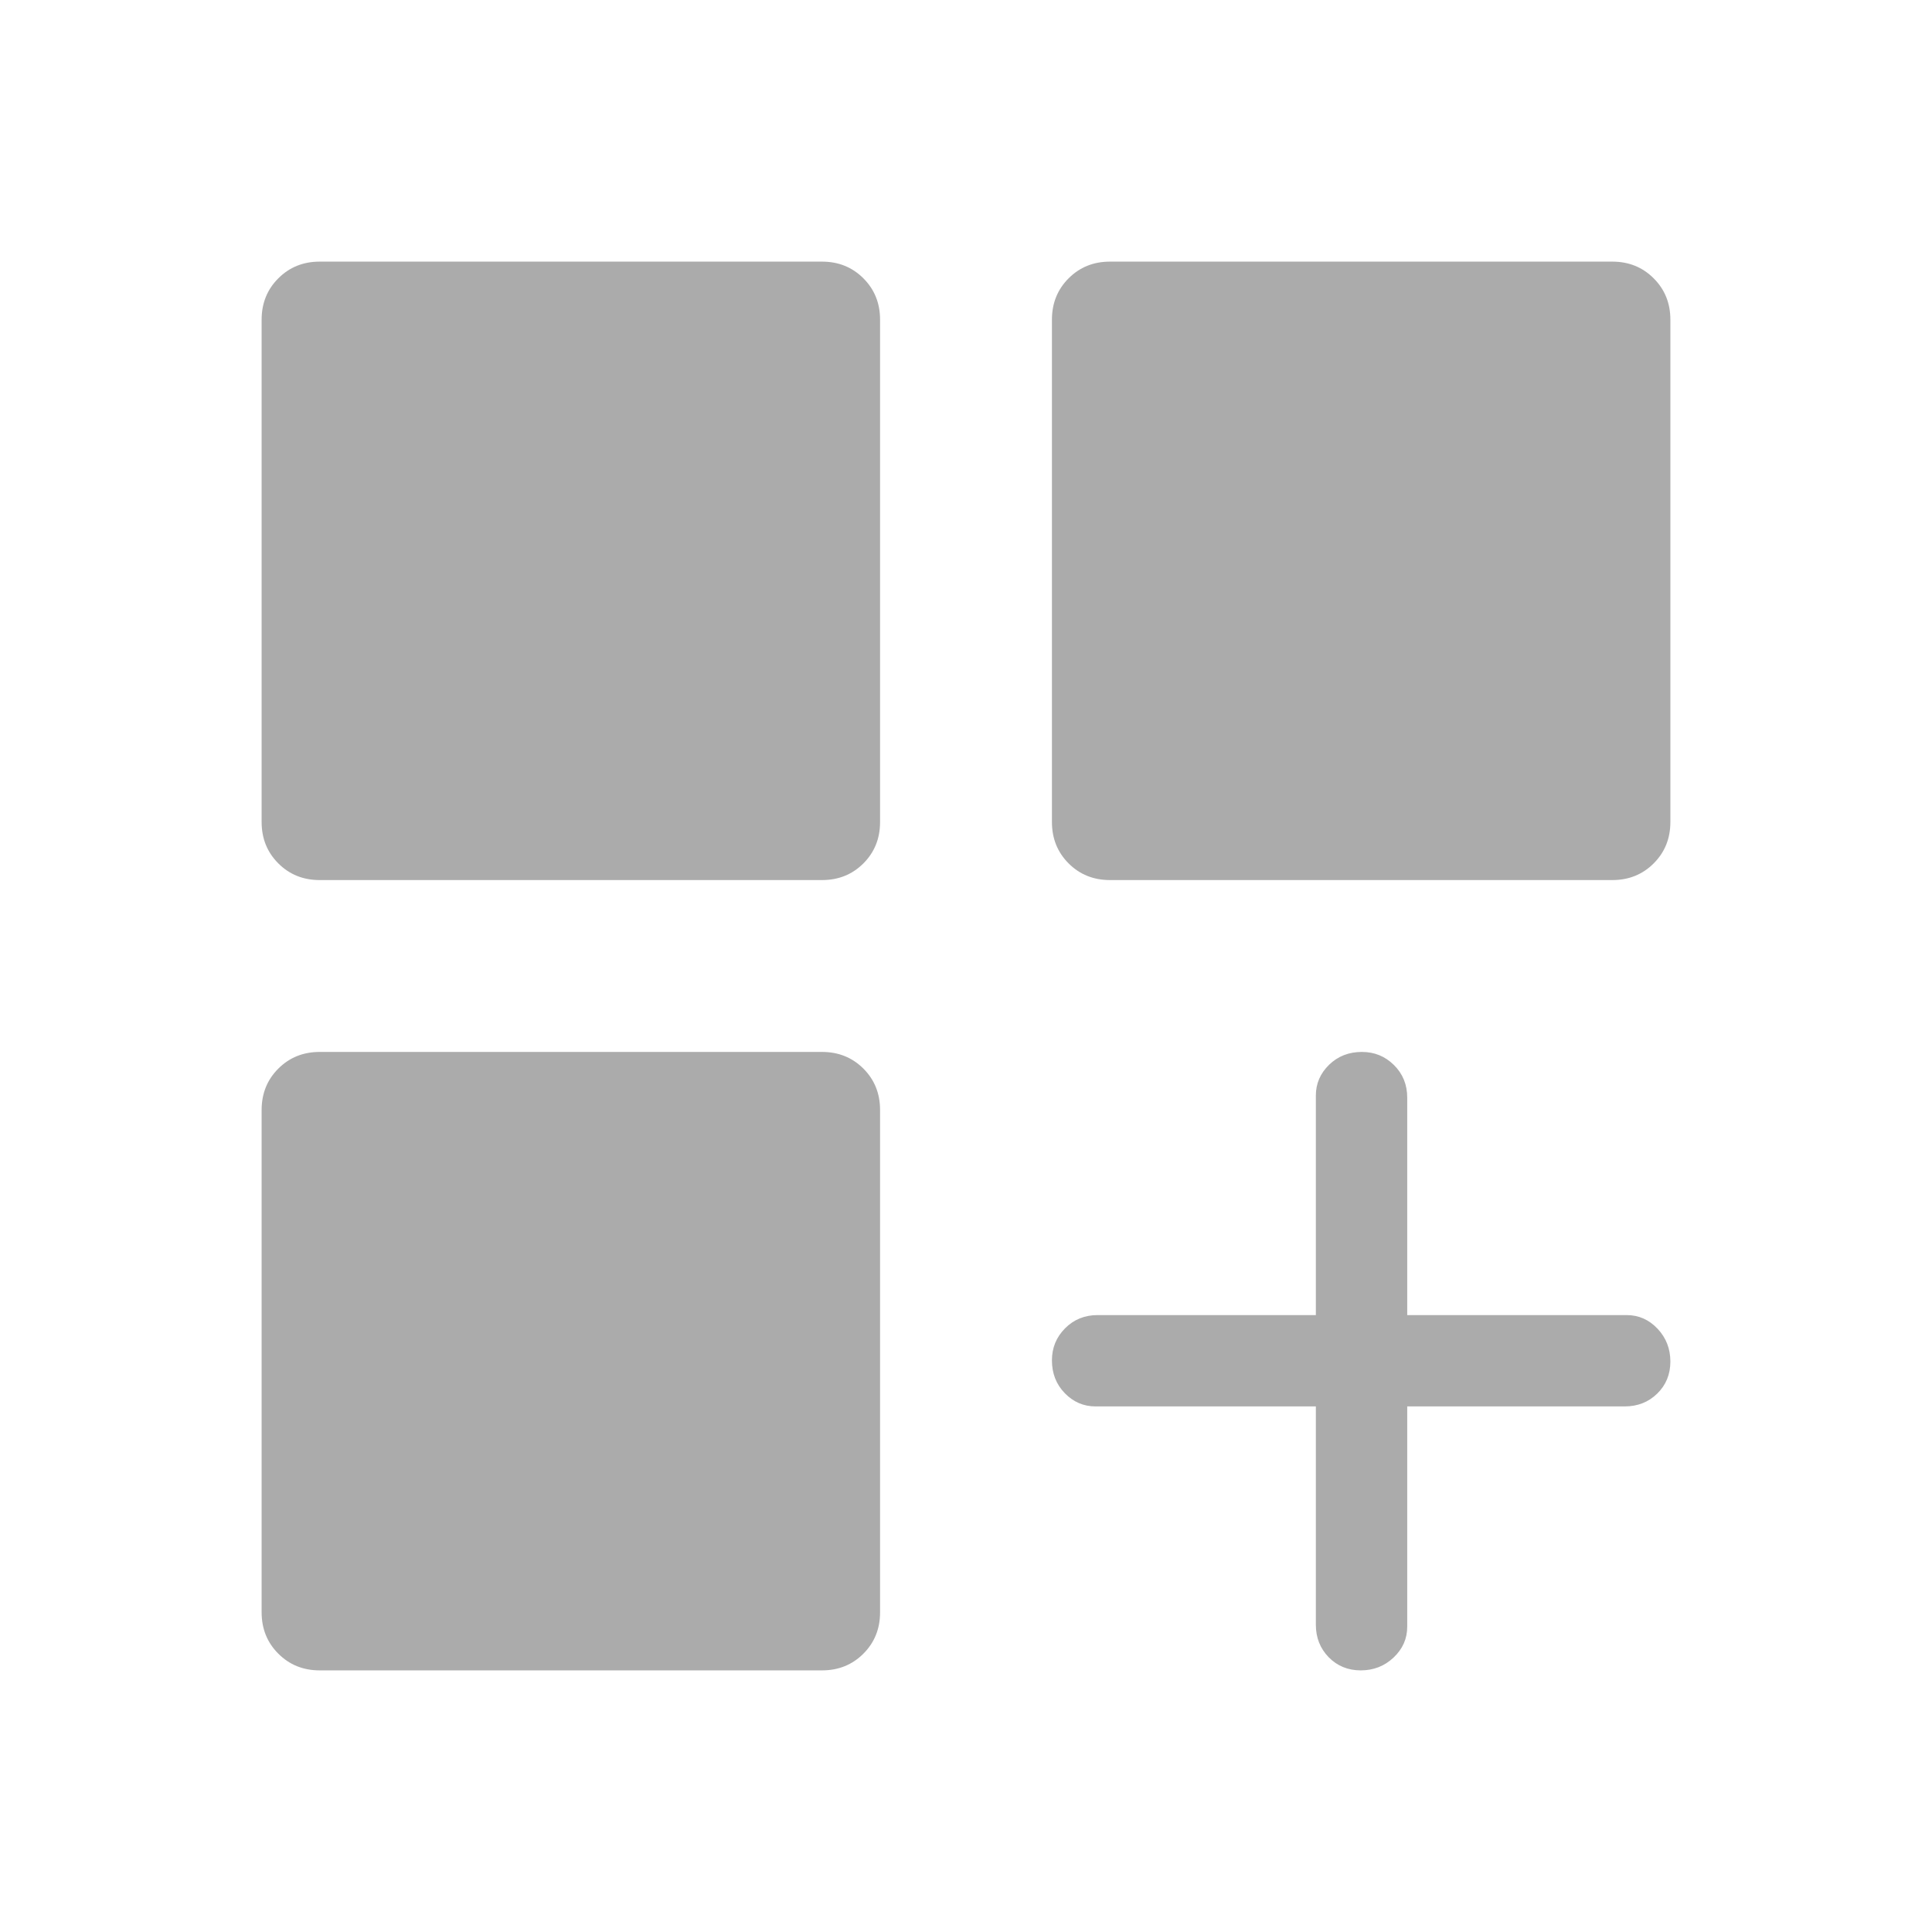
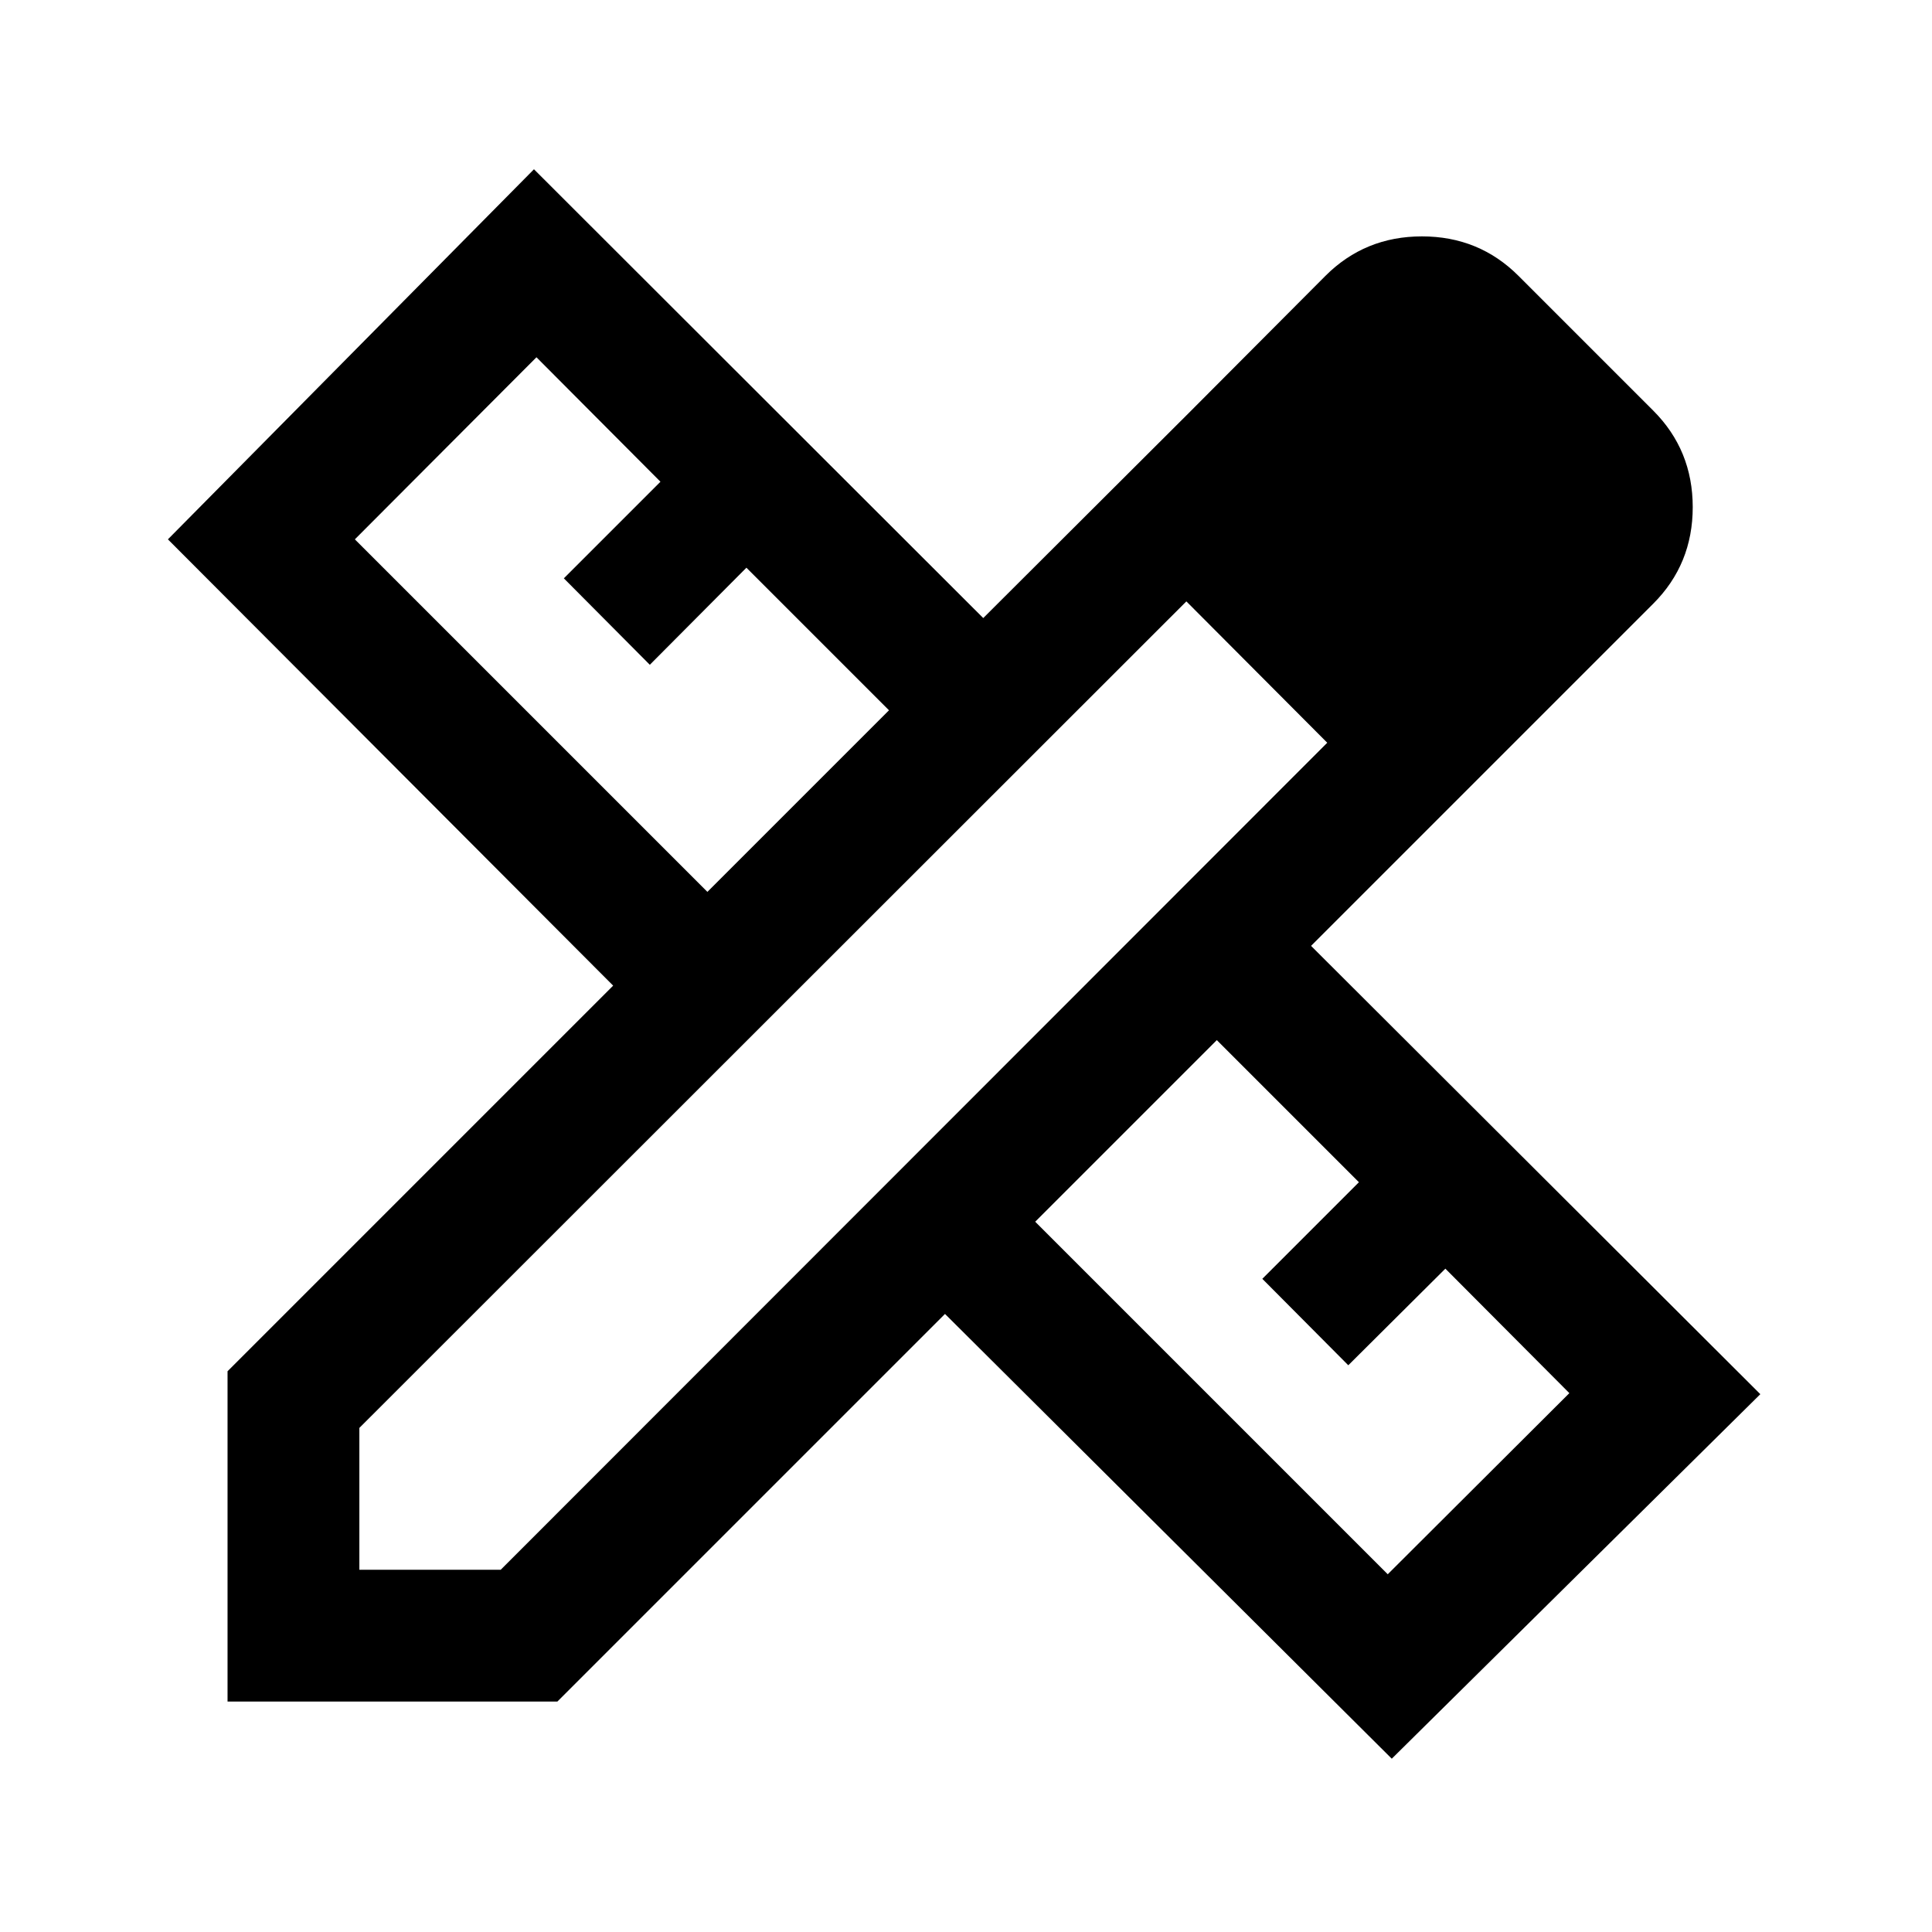
- <svg xmlns="http://www.w3.org/2000/svg" width="48" height="48" viewBox="0 0 48 48" class="item-nav-menu" fill="none">
-   <mask id="mask0_118_1814" style="mask-type:alpha" maskUnits="userSpaceOnUse" x="0" y="0" width="48" height="48">
-     <rect width="48" height="48" fill="#D9D9D9" />
-   </mask>
-   <g mask="url(#mask0_118_1814)">
-     <path d="M7.942 21.865C7.534 21.865 7.191 21.727 6.915 21.451C6.638 21.174 6.5 20.832 6.5 20.423V7.942C6.5 7.534 6.638 7.191 6.915 6.915C7.191 6.638 7.534 6.5 7.942 6.5H20.423C20.832 6.5 21.174 6.638 21.451 6.915C21.727 7.191 21.865 7.534 21.865 7.942V20.423C21.865 20.832 21.727 21.174 21.451 21.451C21.174 21.727 20.832 21.865 20.423 21.865H7.942ZM27.577 21.865C27.168 21.865 26.826 21.727 26.549 21.451C26.273 21.174 26.135 20.832 26.135 20.423V7.942C26.135 7.534 26.273 7.191 26.549 6.915C26.826 6.638 27.168 6.5 27.577 6.5H40.058C40.466 6.5 40.809 6.638 41.085 6.915C41.362 7.191 41.5 7.534 41.5 7.942V20.423C41.5 20.832 41.362 21.174 41.085 21.451C40.809 21.727 40.466 21.865 40.058 21.865H27.577ZM7.942 41.5C7.534 41.5 7.191 41.362 6.915 41.085C6.638 40.809 6.5 40.466 6.5 40.058V27.577C6.5 27.168 6.638 26.826 6.915 26.549C7.191 26.273 7.534 26.135 7.942 26.135H20.423C20.832 26.135 21.174 26.273 21.451 26.549C21.727 26.826 21.865 27.168 21.865 27.577V40.058C21.865 40.466 21.727 40.809 21.451 41.085C21.174 41.362 20.832 41.5 20.423 41.5H7.942ZM33.808 41.5C33.49 41.5 33.224 41.391 33.011 41.174C32.799 40.956 32.692 40.687 32.692 40.365V34.942H27.219C26.922 34.942 26.667 34.833 26.454 34.613C26.241 34.394 26.135 34.122 26.135 33.798C26.135 33.487 26.243 33.221 26.461 33.002C26.678 32.783 26.948 32.673 27.269 32.673H32.692V27.219C32.692 26.922 32.802 26.667 33.021 26.454C33.24 26.241 33.512 26.135 33.836 26.135C34.148 26.135 34.413 26.243 34.633 26.461C34.852 26.678 34.962 26.948 34.962 27.269V32.673H40.415C40.713 32.673 40.968 32.786 41.181 33.011C41.394 33.237 41.5 33.509 41.5 33.827C41.5 34.145 41.391 34.41 41.174 34.623C40.956 34.836 40.687 34.942 40.365 34.942H34.962V40.415C34.962 40.713 34.849 40.968 34.623 41.181C34.398 41.394 34.126 41.5 33.808 41.5Z" fill="#ABABAB" />
-   </g>
+ <svg xmlns="http://www.w3.org/2000/svg" height="48" viewBox="0 -960 960 960" width="48">
+   <path d="M753.391-591.935 590.5-754.587l68.087-68.326q19.63-19.631 47.978-19.631 28.348 0 47.979 19.631l66.934 66.935q19.631 19.63 19.631 47.978 0 28.348-19.631 47.978l-68.087 68.087ZM113.065-114.5v-164.13l191.609-191.609L83.434-692l181.892-183.891 223.239 223L590.5-754.587l162.891 162.652L651.457-490l223.239 222.761-183.131 181.13-222-221L276.957-114.5H113.065ZM351.5-516.826l90.239-90.239-70.848-70.848-48 48.239-42.717-42.956 48-48-61.609-61.848L176.326-692 351.5-516.826Zm338.065 339.065 90.239-90-61.608-61.848-48.239 48-42.718-42.956 48-48-70.609-70.609-90.239 90.239 175.174 175.174Zm-511-2.239h70.239L659.5-590.935l-70-70.239-410.935 410.696V-180Z" />
</svg>
